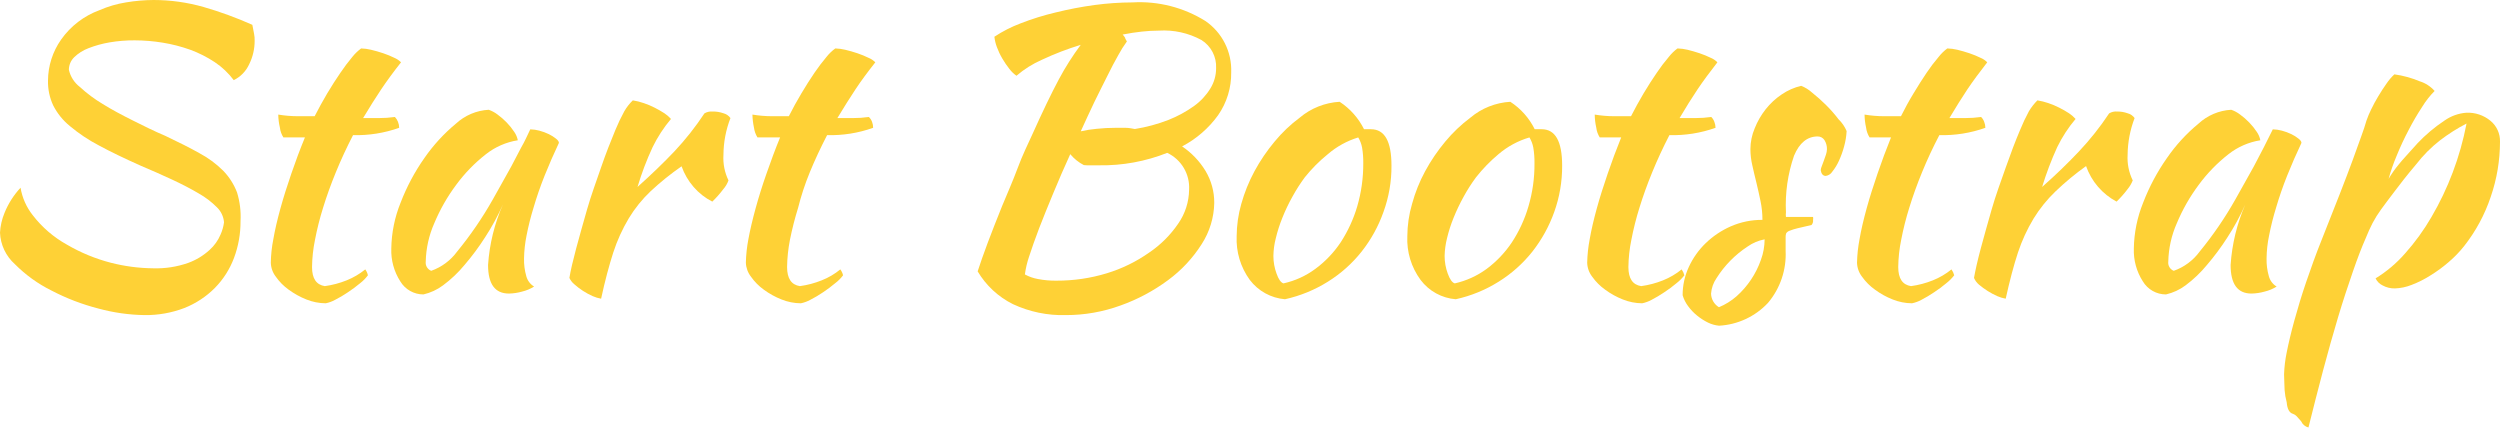
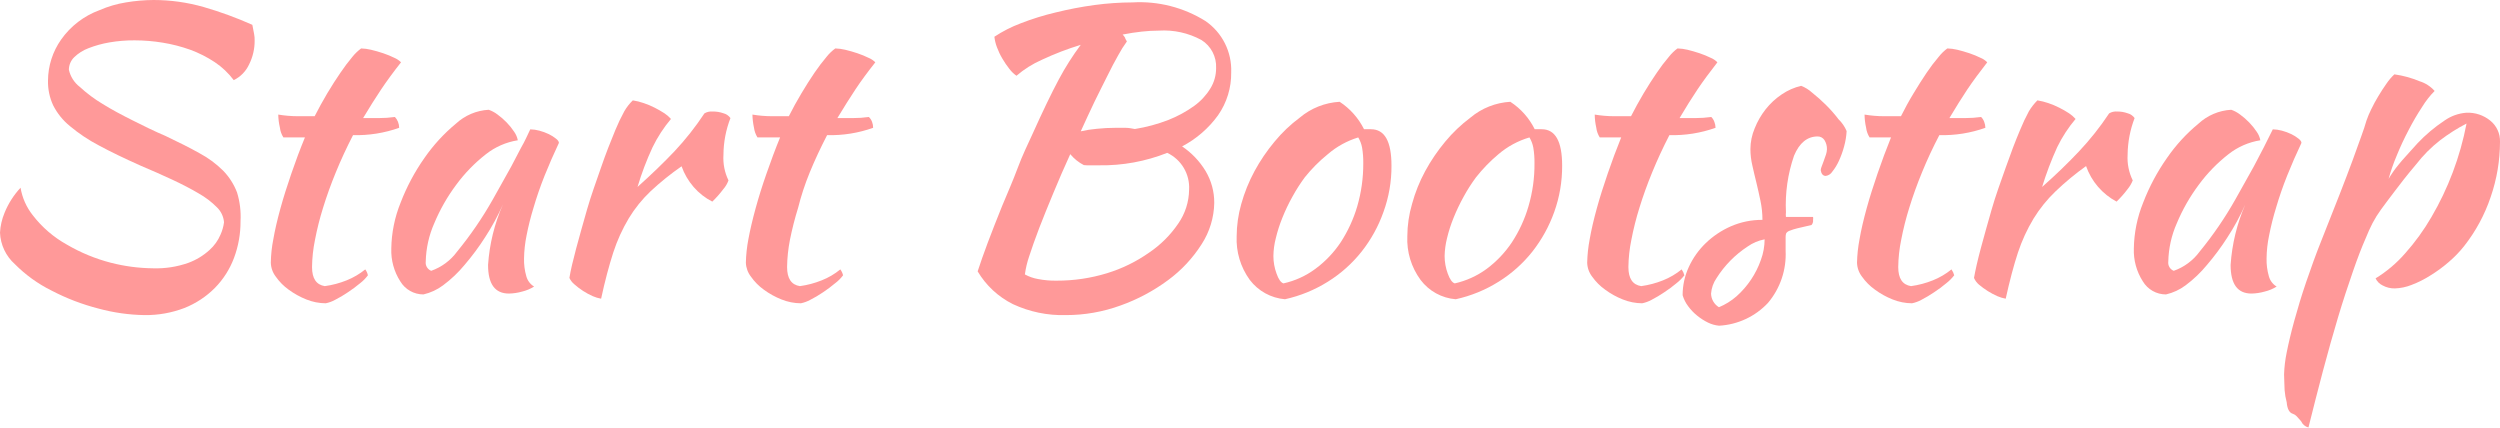
<svg xmlns="http://www.w3.org/2000/svg" viewBox="0 0 228.66 39.08">
-   <style>.cls-1{fill:#fed136;}</style>
+   <style>.cls-1{fill:rgba(255,0,0, 0.4);}</style>
  <path class="cls-1" d="M23.08,15.17c.07.4.13.68.16.83a2.66,2.66,0,0,1,.05.62,4.76,4.76,0,0,1-.51,2.18,3,3,0,0,1-1.4,1.43,7.12,7.12,0,0,0-1.73-1.64,10.8,10.8,0,0,0-2.25-1.14,14.23,14.23,0,0,0-2.53-.65,16,16,0,0,0-2.55-.21,13,13,0,0,0-2.32.19,9.91,9.91,0,0,0-1.91.53,3.79,3.79,0,0,0-1.31.83,1.61,1.61,0,0,0-.48,1.14,2.73,2.73,0,0,0,1,1.57,12.76,12.76,0,0,0,2.09,1.56c.82.51,1.74,1,2.74,1.5s2,1,3,1.42c1.2.57,2.24,1.09,3.11,1.58a9.31,9.31,0,0,1,2.16,1.59,5.83,5.83,0,0,1,1.28,2A7.5,7.5,0,0,1,22,33.12a9.43,9.43,0,0,1-.6,3.38,7.84,7.84,0,0,1-1.75,2.74,8.21,8.21,0,0,1-2.78,1.83,9.85,9.85,0,0,1-3.65.65A17,17,0,0,1,9,41.12a20,20,0,0,1-4.3-1.65,12.61,12.61,0,0,1-3.33-2.4A4.09,4.09,0,0,1,0,34.18a5.48,5.48,0,0,1,.41-1.8,7.5,7.5,0,0,1,1.47-2.31A5.49,5.49,0,0,0,3,32.59a10.14,10.14,0,0,0,3.13,2.69,15.79,15.79,0,0,0,4,1.65,16.23,16.23,0,0,0,3.87.51,8.83,8.83,0,0,0,3.23-.5,5.89,5.89,0,0,0,1.94-1.18,3.94,3.94,0,0,0,1-1.4,4,4,0,0,0,.32-1.13,2.14,2.14,0,0,0-.65-1.37,7.65,7.65,0,0,0-1.67-1.27c-.69-.41-1.5-.83-2.42-1.26s-1.88-.85-2.87-1.27c-1.48-.66-2.77-1.28-3.84-1.86a14.83,14.83,0,0,1-2.65-1.77,5.88,5.88,0,0,1-1.53-1.9,5.1,5.1,0,0,1-.47-2.26,6.57,6.57,0,0,1,1.2-3.75A7.41,7.41,0,0,1,9.1,13.83a10,10,0,0,1,2.42-.71,15.83,15.83,0,0,1,2.53-.22,16.76,16.76,0,0,1,4.57.64A34.29,34.29,0,0,1,23.08,15.17Z" transform="translate(0 -12.9)" />
  <path class="cls-1" d="M25.92,25.47a2.16,2.16,0,0,1-.32-.9,5.75,5.75,0,0,1-.15-1.19,11.13,11.13,0,0,0,1.77.15h1.56c.36-.7.74-1.4,1.15-2.09s.82-1.32,1.21-1.89a17.57,17.57,0,0,1,1.09-1.45,4.35,4.35,0,0,1,.8-.77,4.29,4.29,0,0,1,.9.12c.37.09.74.19,1.12.32s.72.27,1,.41a1.89,1.89,0,0,1,.63.42c-.71.9-1.31,1.72-1.82,2.48s-1.06,1.64-1.65,2.62h1.44a10.58,10.58,0,0,0,1.47-.1,1.28,1.28,0,0,1,.28.44,1.5,1.5,0,0,1,.11.55,11.71,11.71,0,0,1-4.22.67c-.59,1.14-1.11,2.27-1.57,3.39s-.85,2.21-1.17,3.25a26.36,26.36,0,0,0-.74,2.94,13.17,13.17,0,0,0-.27,2.49q0,1.56,1.17,1.74a8.46,8.46,0,0,0,2-.53,6.68,6.68,0,0,0,1.7-1,1.42,1.42,0,0,1,.24.54,3.7,3.7,0,0,1-.72.73,12.51,12.51,0,0,1-1.12.83,10.47,10.47,0,0,1-1.17.69,3,3,0,0,1-.85.31,4.85,4.85,0,0,1-1.77-.35,7.38,7.38,0,0,1-1.61-.89,4.93,4.93,0,0,1-1.18-1.19,2.19,2.19,0,0,1-.46-1.29,11.94,11.94,0,0,1,.23-2.14c.15-.87.37-1.8.65-2.82s.62-2.08,1-3.19.79-2.21,1.24-3.3Z" transform="translate(0 -12.9)" />
  <path class="cls-1" d="M48.5,24.73a3.45,3.45,0,0,1,.83.12,4.92,4.92,0,0,1,.87.32,3.48,3.48,0,0,1,.65.41q.27.21.27.39c-.47,1-.91,2-1.31,3s-.74,2-1,2.89a24.37,24.37,0,0,0-.65,2.58,11.63,11.63,0,0,0-.23,2.09,5.4,5.4,0,0,0,.21,1.64,1.58,1.58,0,0,0,.71.94,3.64,3.64,0,0,1-1.1.46,4.72,4.72,0,0,1-1.2.18c-1.28,0-1.91-.87-1.91-2.62A16.45,16.45,0,0,1,46,31.6a21.14,21.14,0,0,1-1.63,3,22.3,22.3,0,0,1-1.87,2.52A11.21,11.21,0,0,1,40.52,39a4.79,4.79,0,0,1-1.79.83,2.46,2.46,0,0,1-2.12-1.2,5.2,5.2,0,0,1-.82-3,11.6,11.6,0,0,1,.85-4.19,18.86,18.86,0,0,1,2.18-4.09,15.66,15.66,0,0,1,2.88-3.14,4.81,4.81,0,0,1,3-1.27,2.89,2.89,0,0,1,.8.43,6.43,6.43,0,0,1,.85.74,5.91,5.91,0,0,1,.69.86,2,2,0,0,1,.32.76A6.31,6.31,0,0,0,44.45,27a14.3,14.3,0,0,0-2.73,2.81,16.49,16.49,0,0,0-2,3.51,9.17,9.17,0,0,0-.78,3.5.8.8,0,0,0,.5.85,5,5,0,0,0,2.37-1.76,33.44,33.44,0,0,0,3.26-4.76l.79-1.41c.3-.52.6-1.07.91-1.63l.9-1.72C48,25.83,48.24,25.27,48.5,24.73Z" transform="translate(0 -12.9)" />
  <path class="cls-1" d="M52.08,38.32c.11-.68.32-1.58.62-2.7s.64-2.32,1-3.58.83-2.53,1.27-3.81.89-2.42,1.31-3.43a17,17,0,0,1,.82-1.72,4.49,4.49,0,0,1,.78-1,5.82,5.82,0,0,1,1,.25,7.17,7.17,0,0,1,1,.42,10.06,10.06,0,0,1,.89.51,3,3,0,0,1,.6.52,12.47,12.47,0,0,0-1.68,2.58A26.67,26.67,0,0,0,58.31,30q1.9-1.7,3.38-3.26a26,26,0,0,0,2.74-3.47,1.24,1.24,0,0,1,.74-.17,2.8,2.8,0,0,1,1,.16,1.13,1.13,0,0,1,.64.44,9.39,9.39,0,0,0-.64,3.36,4.67,4.67,0,0,0,.46,2.34,2.52,2.52,0,0,1-.48.81,9.48,9.48,0,0,1-1,1.13A5.64,5.64,0,0,1,63.44,30a5.85,5.85,0,0,1-1.1-1.89,25,25,0,0,0-2.83,2.28,11.89,11.89,0,0,0-2,2.48A15.33,15.33,0,0,0,56.09,36c-.38,1.18-.76,2.59-1.11,4.22a3.32,3.32,0,0,1-.76-.23,6.46,6.46,0,0,1-.89-.48,6.29,6.29,0,0,1-.79-.6A1.65,1.65,0,0,1,52.08,38.32Z" transform="translate(0 -12.9)" />
  <path class="cls-1" d="M69.28,25.47a2.31,2.31,0,0,1-.32-.9,6.42,6.42,0,0,1-.14-1.19,11.13,11.13,0,0,0,1.77.15h1.56c.35-.7.74-1.4,1.15-2.09s.81-1.32,1.2-1.89a17.48,17.48,0,0,1,1.1-1.45,4.05,4.05,0,0,1,.8-.77,4.46,4.46,0,0,1,.9.12c.37.09.74.19,1.12.32s.72.27,1,.41a1.85,1.85,0,0,1,.64.42c-.71.9-1.32,1.72-1.82,2.48s-1.06,1.64-1.65,2.62H78a10.37,10.37,0,0,0,1.47-.1,1.17,1.17,0,0,1,.29.44,1.49,1.49,0,0,1,.1.55,11.62,11.62,0,0,1-4.21.67c-.59,1.14-1.12,2.27-1.58,3.39S73.26,30.86,73,31.9a28.93,28.93,0,0,0-.75,2.94,14,14,0,0,0-.26,2.49q0,1.56,1.17,1.74a8.38,8.38,0,0,0,2-.53,6.35,6.35,0,0,0,1.7-1,1.47,1.47,0,0,1,.25.54,3.53,3.53,0,0,1-.73.73,12.33,12.33,0,0,1-1.11.83,10.47,10.47,0,0,1-1.17.69,3.1,3.1,0,0,1-.85.31,4.85,4.85,0,0,1-1.77-.35,7.16,7.16,0,0,1-1.61-.89,4.93,4.93,0,0,1-1.18-1.19,2.2,2.2,0,0,1-.47-1.29,13,13,0,0,1,.23-2.14c.16-.87.38-1.8.66-2.82s.61-2.08,1-3.19.79-2.21,1.24-3.3Z" transform="translate(0 -12.9)" />
  <path class="cls-1" d="M112.61,19.52a6.68,6.68,0,0,1-1.2,3.92,9.49,9.49,0,0,1-3.29,2.85,7.24,7.24,0,0,1,2.14,2.24,5.61,5.61,0,0,1,.8,2.93,7.17,7.17,0,0,1-1.15,3.77,12.21,12.21,0,0,1-3.07,3.29,16.72,16.72,0,0,1-4.35,2.32,14.54,14.54,0,0,1-5,.88,10.74,10.74,0,0,1-4.84-1,7.78,7.78,0,0,1-3.23-3q.34-1.06.93-2.64c.39-1,.82-2.16,1.3-3.32s1-2.33,1.43-3.49.94-2.2,1.36-3.12c.9-2,1.7-3.67,2.41-5a24.86,24.86,0,0,1,2-3.15,26.71,26.71,0,0,0-3.54,1.36,9.33,9.33,0,0,0-2.34,1.47,2.91,2.91,0,0,1-.65-.63,8.15,8.15,0,0,1-.64-.94,6.29,6.29,0,0,1-.5-1.05,3.94,3.94,0,0,1-.23-.95,12,12,0,0,1,2.39-1.22,23.75,23.75,0,0,1,3.21-1,33.74,33.74,0,0,1,3.55-.68,26.83,26.83,0,0,1,3.49-.24,11.36,11.36,0,0,1,6.66,1.7A5.44,5.44,0,0,1,112.61,19.52ZM99.13,28a4,4,0,0,1-1.24-1c-.55,1.2-1.06,2.38-1.54,3.54s-.92,2.23-1.3,3.22-.68,1.86-.92,2.59A8.69,8.69,0,0,0,93.74,38a3.87,3.87,0,0,0,1.19.42,8.25,8.25,0,0,0,1.72.15,15.56,15.56,0,0,0,4.6-.68A13.63,13.63,0,0,0,105.11,36a9.93,9.93,0,0,0,2.65-2.64,5.53,5.53,0,0,0,1-3.11,3.51,3.51,0,0,0-2-3.37,16.2,16.2,0,0,1-6.23,1.14h-.76A3.79,3.79,0,0,1,99.13,28ZM106,15.7a14.6,14.6,0,0,0-1.57.09c-.56.06-1.14.15-1.75.27a1.33,1.33,0,0,1,.23.3c0,.1.11.21.16.33a10.77,10.77,0,0,0-.78,1.24c-.31.55-.65,1.18-1,1.9s-.77,1.51-1.19,2.39-.83,1.77-1.25,2.69a10.89,10.89,0,0,1,1.47-.23,16.47,16.47,0,0,1,1.71-.09c.31,0,.61,0,.91,0s.58.06.86.11a15.06,15.06,0,0,0,3.07-.83,10.86,10.86,0,0,0,2.35-1.28A5.48,5.48,0,0,0,110.7,21a3.51,3.51,0,0,0,.53-1.87,2.87,2.87,0,0,0-1.34-2.57A7.22,7.22,0,0,0,106,15.7Z" transform="translate(0 -12.9)" />
  <path class="cls-1" d="M117.53,40.27a4.51,4.51,0,0,1-3.22-1.77,6.31,6.31,0,0,1-1.2-4,11,11,0,0,1,.42-2.94,14.51,14.51,0,0,1,1.21-3,16.37,16.37,0,0,1,1.84-2.71,13.15,13.15,0,0,1,2.3-2.19,6.21,6.21,0,0,1,3.65-1.45,6.4,6.4,0,0,1,2.23,2.51l.32,0,.31,0c1.26,0,1.88,1.11,1.88,3.33a12.13,12.13,0,0,1-.73,4.23,12.61,12.61,0,0,1-2,3.63,12.09,12.09,0,0,1-3.08,2.75A12.45,12.45,0,0,1,117.53,40.27Zm1.81-11.15a15.33,15.33,0,0,0-1.13,1.77,16.13,16.13,0,0,0-.92,1.93,13,13,0,0,0-.6,1.87,6.79,6.79,0,0,0-.22,1.62,4.65,4.65,0,0,0,.29,1.62c.18.52.4.82.63.89a7.68,7.68,0,0,0,2.92-1.33,9.7,9.7,0,0,0,2.31-2.42,12.49,12.49,0,0,0,1.52-3.3,13.82,13.82,0,0,0,.55-3.93,7.84,7.84,0,0,0-.11-1.45,2.8,2.8,0,0,0-.35-.92A7.71,7.71,0,0,0,121.45,27,13.82,13.82,0,0,0,119.34,29.12Z" transform="translate(0 -12.9)" />
  <path class="cls-1" d="M133.15,40.27a4.47,4.47,0,0,1-3.22-1.77,6.25,6.25,0,0,1-1.21-4,10.62,10.62,0,0,1,.43-2.94,13.93,13.93,0,0,1,1.2-3,16.37,16.37,0,0,1,1.84-2.71,13.51,13.51,0,0,1,2.3-2.19,6.23,6.23,0,0,1,3.65-1.45,6.33,6.33,0,0,1,2.23,2.51l.32,0,.32,0c1.25,0,1.87,1.11,1.87,3.33a12.36,12.36,0,0,1-.72,4.23,12.87,12.87,0,0,1-2,3.63,12.09,12.09,0,0,1-3.08,2.75A12.39,12.39,0,0,1,133.15,40.27ZM135,29.12a15.33,15.33,0,0,0-1.13,1.77,17.83,17.83,0,0,0-.92,1.93,13,13,0,0,0-.6,1.87,7.34,7.34,0,0,0-.22,1.62,4.65,4.65,0,0,0,.29,1.62c.19.52.4.82.64.89a7.82,7.82,0,0,0,2.92-1.33,9.84,9.84,0,0,0,2.3-2.42,12.18,12.18,0,0,0,1.52-3.3,13.48,13.48,0,0,0,.55-3.93,7.84,7.84,0,0,0-.11-1.45,2.8,2.8,0,0,0-.35-.92A7.71,7.71,0,0,0,137.06,27,14.28,14.28,0,0,0,135,29.12Z" transform="translate(0 -12.9)" />
  <path class="cls-1" d="M146.32,25.47a2.16,2.16,0,0,1-.32-.9,5.66,5.66,0,0,1-.14-1.19,10.94,10.94,0,0,0,1.77.15h1.55c.36-.7.74-1.4,1.15-2.09s.82-1.32,1.21-1.89a15.52,15.52,0,0,1,1.1-1.45,4.07,4.07,0,0,1,.79-.77,4.46,4.46,0,0,1,.91.12c.36.09.73.19,1.11.32s.72.27,1,.41a1.79,1.79,0,0,1,.63.42c-.7.9-1.31,1.72-1.82,2.48s-1.06,1.64-1.64,2.62h1.43a10.58,10.58,0,0,0,1.47-.1,1.15,1.15,0,0,1,.28.44,1.5,1.5,0,0,1,.11.55,11.67,11.67,0,0,1-4.22.67c-.59,1.14-1.11,2.27-1.57,3.39s-.85,2.21-1.17,3.25a26.36,26.36,0,0,0-.74,2.94,13.17,13.17,0,0,0-.27,2.49q0,1.56,1.17,1.74a8.46,8.46,0,0,0,2-.53,6.51,6.51,0,0,0,1.7-1,1.66,1.66,0,0,1,.25.54,4.13,4.13,0,0,1-.73.73,11.22,11.22,0,0,1-1.12.83,11.36,11.36,0,0,1-1.16.69,3.1,3.1,0,0,1-.85.31,4.85,4.85,0,0,1-1.77-.35,7.16,7.16,0,0,1-1.61-.89,5,5,0,0,1-1.19-1.19,2.19,2.19,0,0,1-.46-1.29,13,13,0,0,1,.23-2.14c.15-.87.37-1.8.65-2.82s.62-2.08,1-3.19.79-2.21,1.23-3.3Z" transform="translate(0 -12.9)" />
  <path class="cls-1" d="M168.9,24.89a6.59,6.59,0,0,1-.23,1.4,8.34,8.34,0,0,1-.47,1.31,4.63,4.63,0,0,1-.61,1,.84.84,0,0,1-.6.39c-.26,0-.41-.2-.46-.53a1.13,1.13,0,0,1,.09-.34c.06-.15.12-.32.19-.51s.14-.38.2-.57a1.65,1.65,0,0,0,.09-.49,1.51,1.51,0,0,0-.23-.84.73.73,0,0,0-.62-.33c-.95,0-1.67.59-2.16,1.76a13.82,13.82,0,0,0-.74,5.18,1.57,1.57,0,0,0,0,.42h2.48a.85.85,0,0,1,0,.28.59.59,0,0,1-.14.46l-1.29.3a5.39,5.39,0,0,0-.73.23.59.59,0,0,0-.3.23,1,1,0,0,0-.05.33c0,.19,0,.38,0,.57s0,.42,0,.7a6.88,6.88,0,0,1-1.61,4.76,6.61,6.61,0,0,1-4.48,2.09,2.94,2.94,0,0,1-1-.28,5.19,5.19,0,0,1-1-.64,4.54,4.54,0,0,1-.83-.87,3.1,3.1,0,0,1-.5-1,6.11,6.11,0,0,1,.57-2.59,7.21,7.21,0,0,1,1.54-2.17,7.86,7.86,0,0,1,2.3-1.54,7.11,7.11,0,0,1,2.89-.59,8.42,8.42,0,0,0-.18-1.74c-.12-.57-.24-1.12-.37-1.65s-.26-1.06-.37-1.57a6.56,6.56,0,0,1-.18-1.51,4.93,4.93,0,0,1,.39-1.9,7,7,0,0,1,1-1.74,6.42,6.42,0,0,1,1.48-1.37,5.33,5.33,0,0,1,1.77-.78,3.23,3.23,0,0,1,1,.62,14.82,14.82,0,0,1,1.29,1.15,12.13,12.13,0,0,1,1.13,1.29A3.24,3.24,0,0,1,168.9,24.89ZM157.22,41a5.82,5.82,0,0,0,1.61-1,8,8,0,0,0,2.23-3.33,5.54,5.54,0,0,0,.34-1.88,4,4,0,0,0-1.56.66A9.54,9.54,0,0,0,157,38.34a2.86,2.86,0,0,0-.5,1.42A1.5,1.5,0,0,0,157.22,41Z" transform="translate(0 -12.9)" />
  <path class="cls-1" d="M171,25.47a2.16,2.16,0,0,1-.32-.9,5.66,5.66,0,0,1-.14-1.19,10.94,10.94,0,0,0,1.77.15h1.56c.35-.7.73-1.4,1.15-2.09s.81-1.32,1.2-1.89a15.52,15.52,0,0,1,1.1-1.45,4.07,4.07,0,0,1,.79-.77,4.46,4.46,0,0,1,.91.12c.36.09.73.19,1.11.32s.72.27,1,.41a1.79,1.79,0,0,1,.63.42c-.7.9-1.31,1.72-1.82,2.48s-1.05,1.64-1.64,2.62h1.43a10.58,10.58,0,0,0,1.47-.1,1.15,1.15,0,0,1,.28.44,1.5,1.5,0,0,1,.11.55,11.66,11.66,0,0,1-4.21.67c-.6,1.14-1.12,2.27-1.58,3.39s-.85,2.21-1.17,3.25a26.36,26.36,0,0,0-.74,2.94,13.17,13.17,0,0,0-.27,2.49q0,1.56,1.17,1.74a8.46,8.46,0,0,0,2-.53,6.51,6.51,0,0,0,1.7-1,1.66,1.66,0,0,1,.25.54,4.13,4.13,0,0,1-.73.73,11.22,11.22,0,0,1-1.12.83,11.36,11.36,0,0,1-1.16.69,3.1,3.1,0,0,1-.85.31,4.85,4.85,0,0,1-1.77-.35,7.16,7.16,0,0,1-1.61-.89,5,5,0,0,1-1.19-1.19,2.19,2.19,0,0,1-.46-1.29,13,13,0,0,1,.23-2.14c.15-.87.37-1.8.65-2.82s.62-2.08,1-3.19.79-2.21,1.23-3.3Z" transform="translate(0 -12.9)" />
  <path class="cls-1" d="M180.55,38.32c.12-.68.32-1.58.62-2.7s.64-2.32,1-3.58.83-2.53,1.28-3.81.88-2.42,1.31-3.43a17.28,17.28,0,0,1,.81-1.72,5.13,5.13,0,0,1,.78-1,6.15,6.15,0,0,1,1,.25,7.54,7.54,0,0,1,1,.42,8.8,8.8,0,0,1,.89.51,3,3,0,0,1,.6.52,12.47,12.47,0,0,0-1.68,2.58A29.42,29.42,0,0,0,186.78,30c1.28-1.13,2.4-2.22,3.38-3.26a26.08,26.08,0,0,0,2.75-3.47,1.22,1.22,0,0,1,.74-.17,2.75,2.75,0,0,1,.95.16,1.13,1.13,0,0,1,.64.44,9.61,9.61,0,0,0-.64,3.36,4.66,4.66,0,0,0,.47,2.34,3,3,0,0,1-.48.81,9.57,9.57,0,0,1-1,1.13,5.88,5.88,0,0,1-2.79-3.25A25.16,25.16,0,0,0,188,30.41a12.57,12.57,0,0,0-2,2.48A15.32,15.32,0,0,0,184.57,36c-.39,1.18-.76,2.59-1.12,4.22a3.47,3.47,0,0,1-.76-.23A7,7,0,0,1,181,38.93,1.65,1.65,0,0,1,180.55,38.32Z" transform="translate(0 -12.9)" />
  <path class="cls-1" d="M207.88,24.73a3.45,3.45,0,0,1,.83.12,4.92,4.92,0,0,1,.87.32,3.48,3.48,0,0,1,.65.41q.27.21.27.39c-.47,1-.91,2-1.31,3s-.74,2-1,2.89a24.37,24.37,0,0,0-.65,2.58,10.79,10.79,0,0,0-.23,2.09,5.4,5.4,0,0,0,.21,1.64,1.58,1.58,0,0,0,.71.94,3.64,3.64,0,0,1-1.1.46,4.72,4.72,0,0,1-1.2.18c-1.28,0-1.91-.87-1.91-2.62a16.7,16.7,0,0,1,1.34-5.52,21.14,21.14,0,0,1-1.63,3,22.3,22.3,0,0,1-1.87,2.52A11.21,11.21,0,0,1,199.9,39a4.79,4.79,0,0,1-1.79.83,2.46,2.46,0,0,1-2.12-1.2,5.2,5.2,0,0,1-.82-3,11.6,11.6,0,0,1,.85-4.19,18.86,18.86,0,0,1,2.18-4.09,15.37,15.37,0,0,1,2.88-3.14,4.81,4.81,0,0,1,3-1.27,2.89,2.89,0,0,1,.8.43,6.43,6.43,0,0,1,.85.74,5.91,5.91,0,0,1,.69.86,2,2,0,0,1,.32.76A6.31,6.31,0,0,0,203.83,27a14.3,14.3,0,0,0-2.73,2.81,16.49,16.49,0,0,0-2,3.51,9.17,9.17,0,0,0-.78,3.5.8.8,0,0,0,.5.85,5,5,0,0,0,2.37-1.76,33.44,33.44,0,0,0,3.26-4.76l.79-1.41c.3-.52.6-1.07.91-1.63l.9-1.72C207.34,25.83,207.62,25.27,207.88,24.73Z" transform="translate(0 -12.9)" />
  <path class="cls-1" d="M209.72,50.75c-.33-.09-.52-.45-.57-1.06a5.94,5.94,0,0,1-.19-1.1c0-.42-.05-.91-.05-1.45a11.83,11.83,0,0,1,.24-2c.17-.86.4-1.83.7-2.92s.65-2.26,1.08-3.52.89-2.54,1.41-3.84c.64-1.63,1.19-3,1.67-4.23s.86-2.23,1.18-3.1.58-1.59.78-2.16.36-1,.48-1.45a8.64,8.64,0,0,1,.42-1,13.36,13.36,0,0,1,.66-1.22c.24-.41.5-.8.76-1.17a4.92,4.92,0,0,1,.71-.83,9.44,9.44,0,0,1,2.33.64,3,3,0,0,1,1.35.88,7.92,7.92,0,0,0-1.13,1.44,23.25,23.25,0,0,0-1.24,2.12,25.29,25.29,0,0,0-1.1,2.36,17.08,17.08,0,0,0-.74,2.12,10.32,10.32,0,0,1,.92-1.31c.37-.47,1-1.12,1.73-1.95a14.22,14.22,0,0,1,2.46-2.07,4,4,0,0,1,2-.72,3.23,3.23,0,0,1,2.21.74,2.39,2.39,0,0,1,.87,1.91,15.52,15.52,0,0,1-.85,5.05,15,15,0,0,1-2.44,4.51A10.39,10.39,0,0,1,224,36.84a12.57,12.57,0,0,1-1.7,1.25,9.34,9.34,0,0,1-1.73.87,4.5,4.5,0,0,1-1.52.32,2.24,2.24,0,0,1-1.12-.27,1.36,1.36,0,0,1-.65-.65,11.69,11.69,0,0,0,2.69-2.27,20.19,20.19,0,0,0,2.42-3.34,26.61,26.61,0,0,0,1.95-4.09,27.19,27.19,0,0,0,1.26-4.46,16,16,0,0,0-2.43,1.54A12.33,12.33,0,0,0,221,27.92c-.85,1-1.52,1.87-2,2.51s-.9,1.18-1.22,1.63a10.31,10.31,0,0,0-.78,1.25c-.2.39-.42.87-.65,1.44-.33.75-.72,1.75-1.15,3s-.89,2.62-1.35,4.16-.92,3.17-1.38,4.9-.9,3.47-1.33,5.19a1,1,0,0,1-.67-.57c-.19-.21-.33-.36-.41-.46A.81.81,0,0,0,209.72,50.75Z" transform="translate(0 -12.9)" />
</svg>
